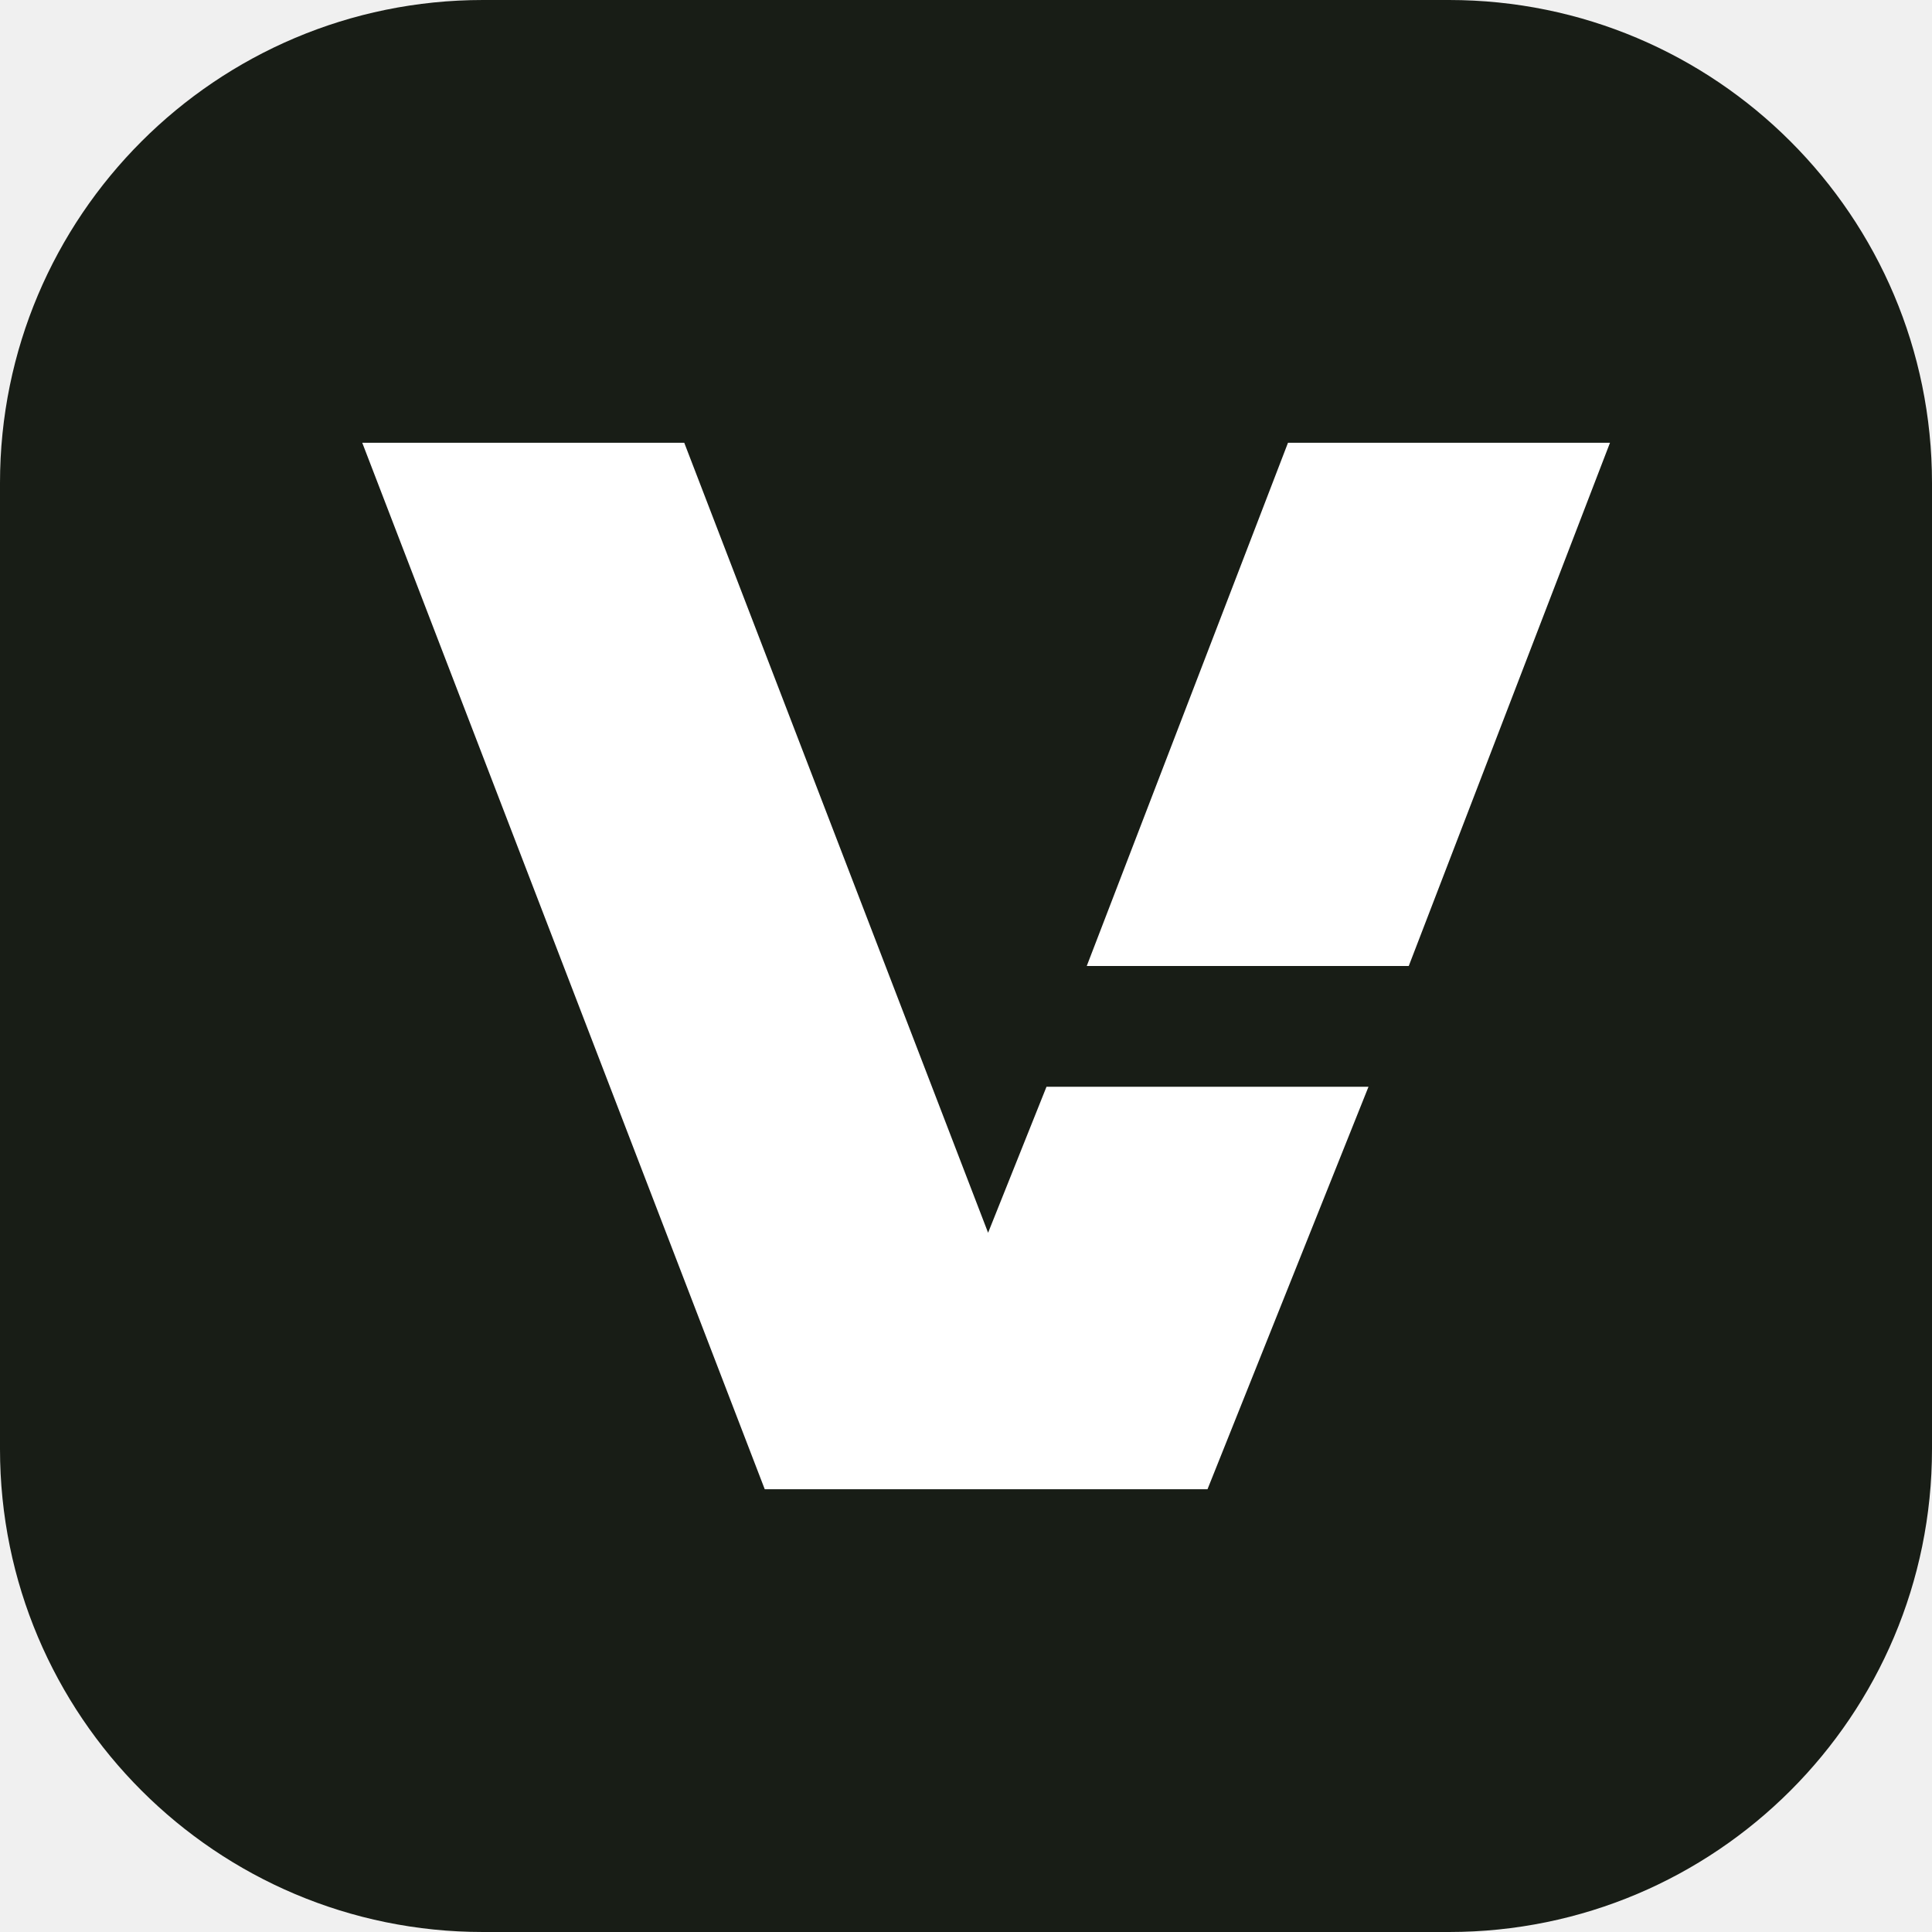
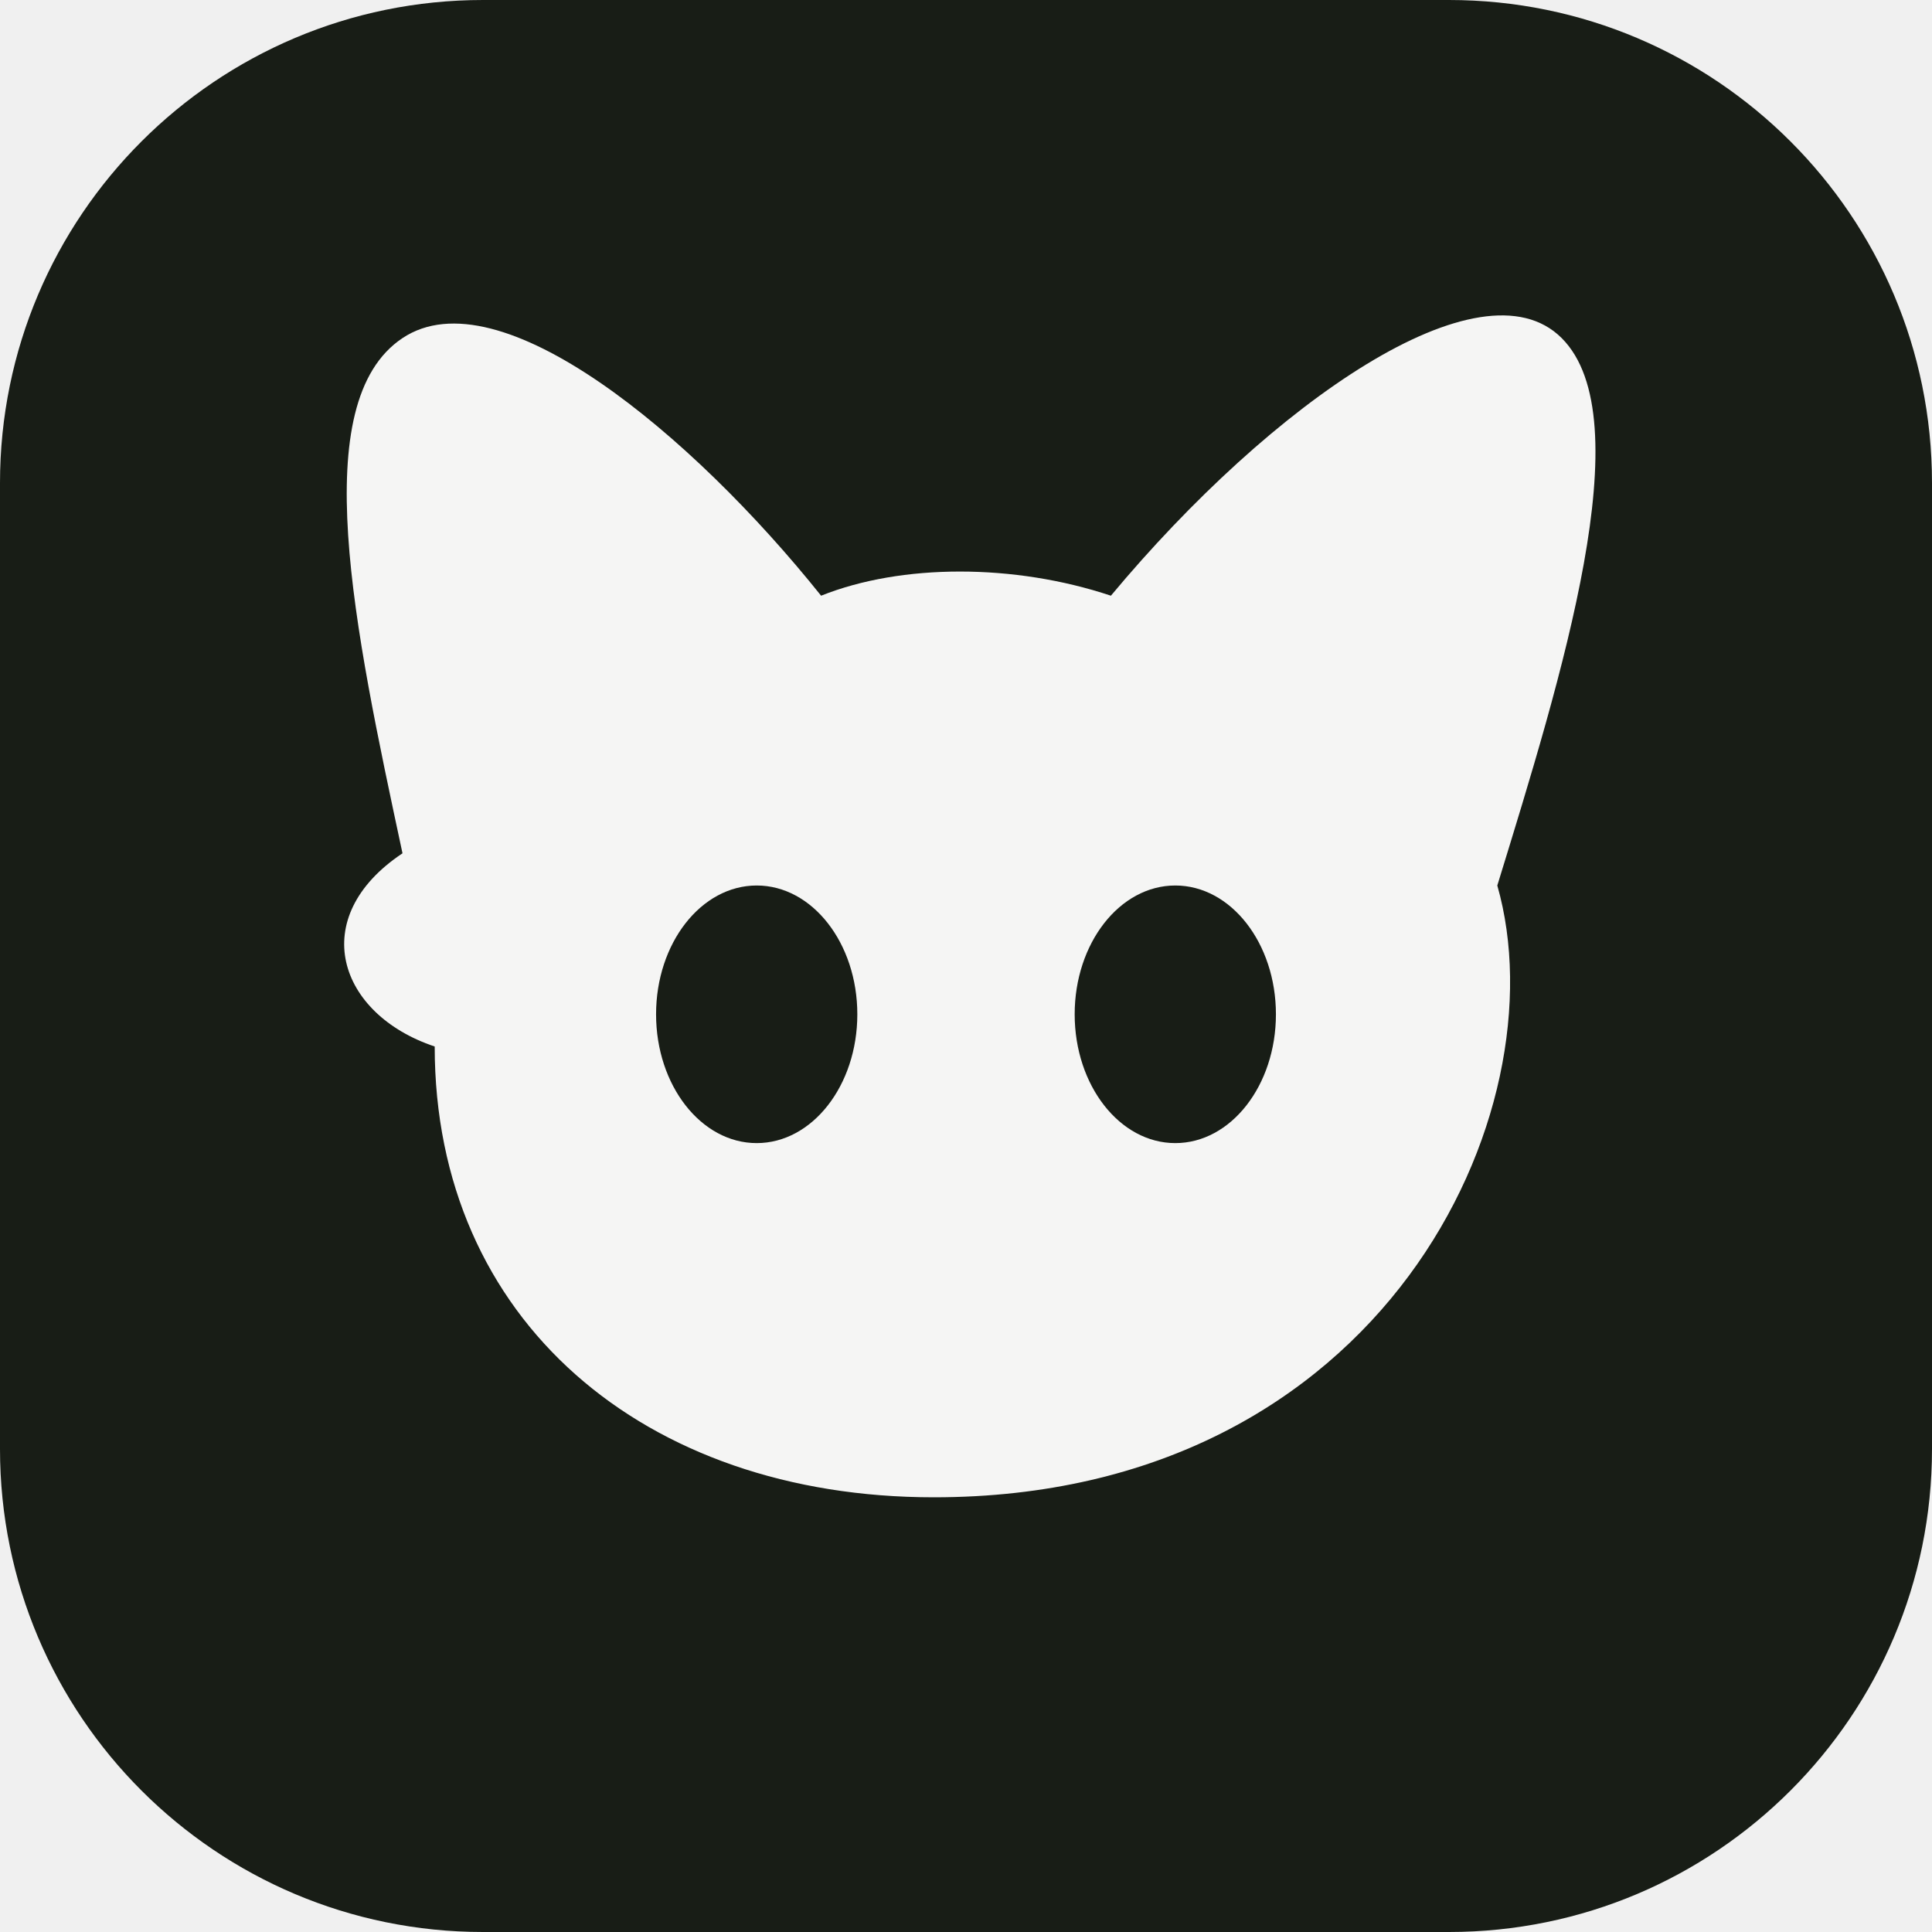
<svg xmlns="http://www.w3.org/2000/svg" viewBox="0 0 48 48" fill="none">
-   <rect width="48" height="48" rx="12" fill="#181d16" />
-   <path d="M9 11h8l10 26h-8L9 11Zm23 0h8l-5 13h-8l5-13Zm-6 16h8l-4 10h-8l4-10Z" fill="white" />
+   <style>
+     .bg { fill: #181d16; }
+     .fg { fill: #f5f5f4; }
+     @media (prefers-color-scheme: dark) {
+       .bg { fill: #eceeeb; }
+       .fg { fill: #181a18; }
+     }
+   </style>
+   <rect class="bg" width="48" height="48" rx="12" />
+   <path class="fg" d="M 23.2 37.2 C 16 37.2, 10.8 32.8, 10.8 26 C 8.4 25.2, 7.6 22.8, 10 21.2 C 8.8 15.6, 7.6 10, 10 8.4 C 12.4 6.8, 17.2 10.8, 20.4 14.8 C 22.4 14, 25.2 14, 27.6 14.8 C 31.6 10, 36.8 6.4, 38.8 8.4 C 40.8 10.4, 38.8 16.8, 37.2 22 C 38.8 27.6, 34.4 37.2, 23.2 37.2 Z" />
+   <ellipse class="bg" cx="18.8" cy="25.2" rx="2.5" ry="3.2" />
+   <ellipse class="bg" cx="29.2" cy="25.2" rx="2.5" ry="3.2" />
</svg>
